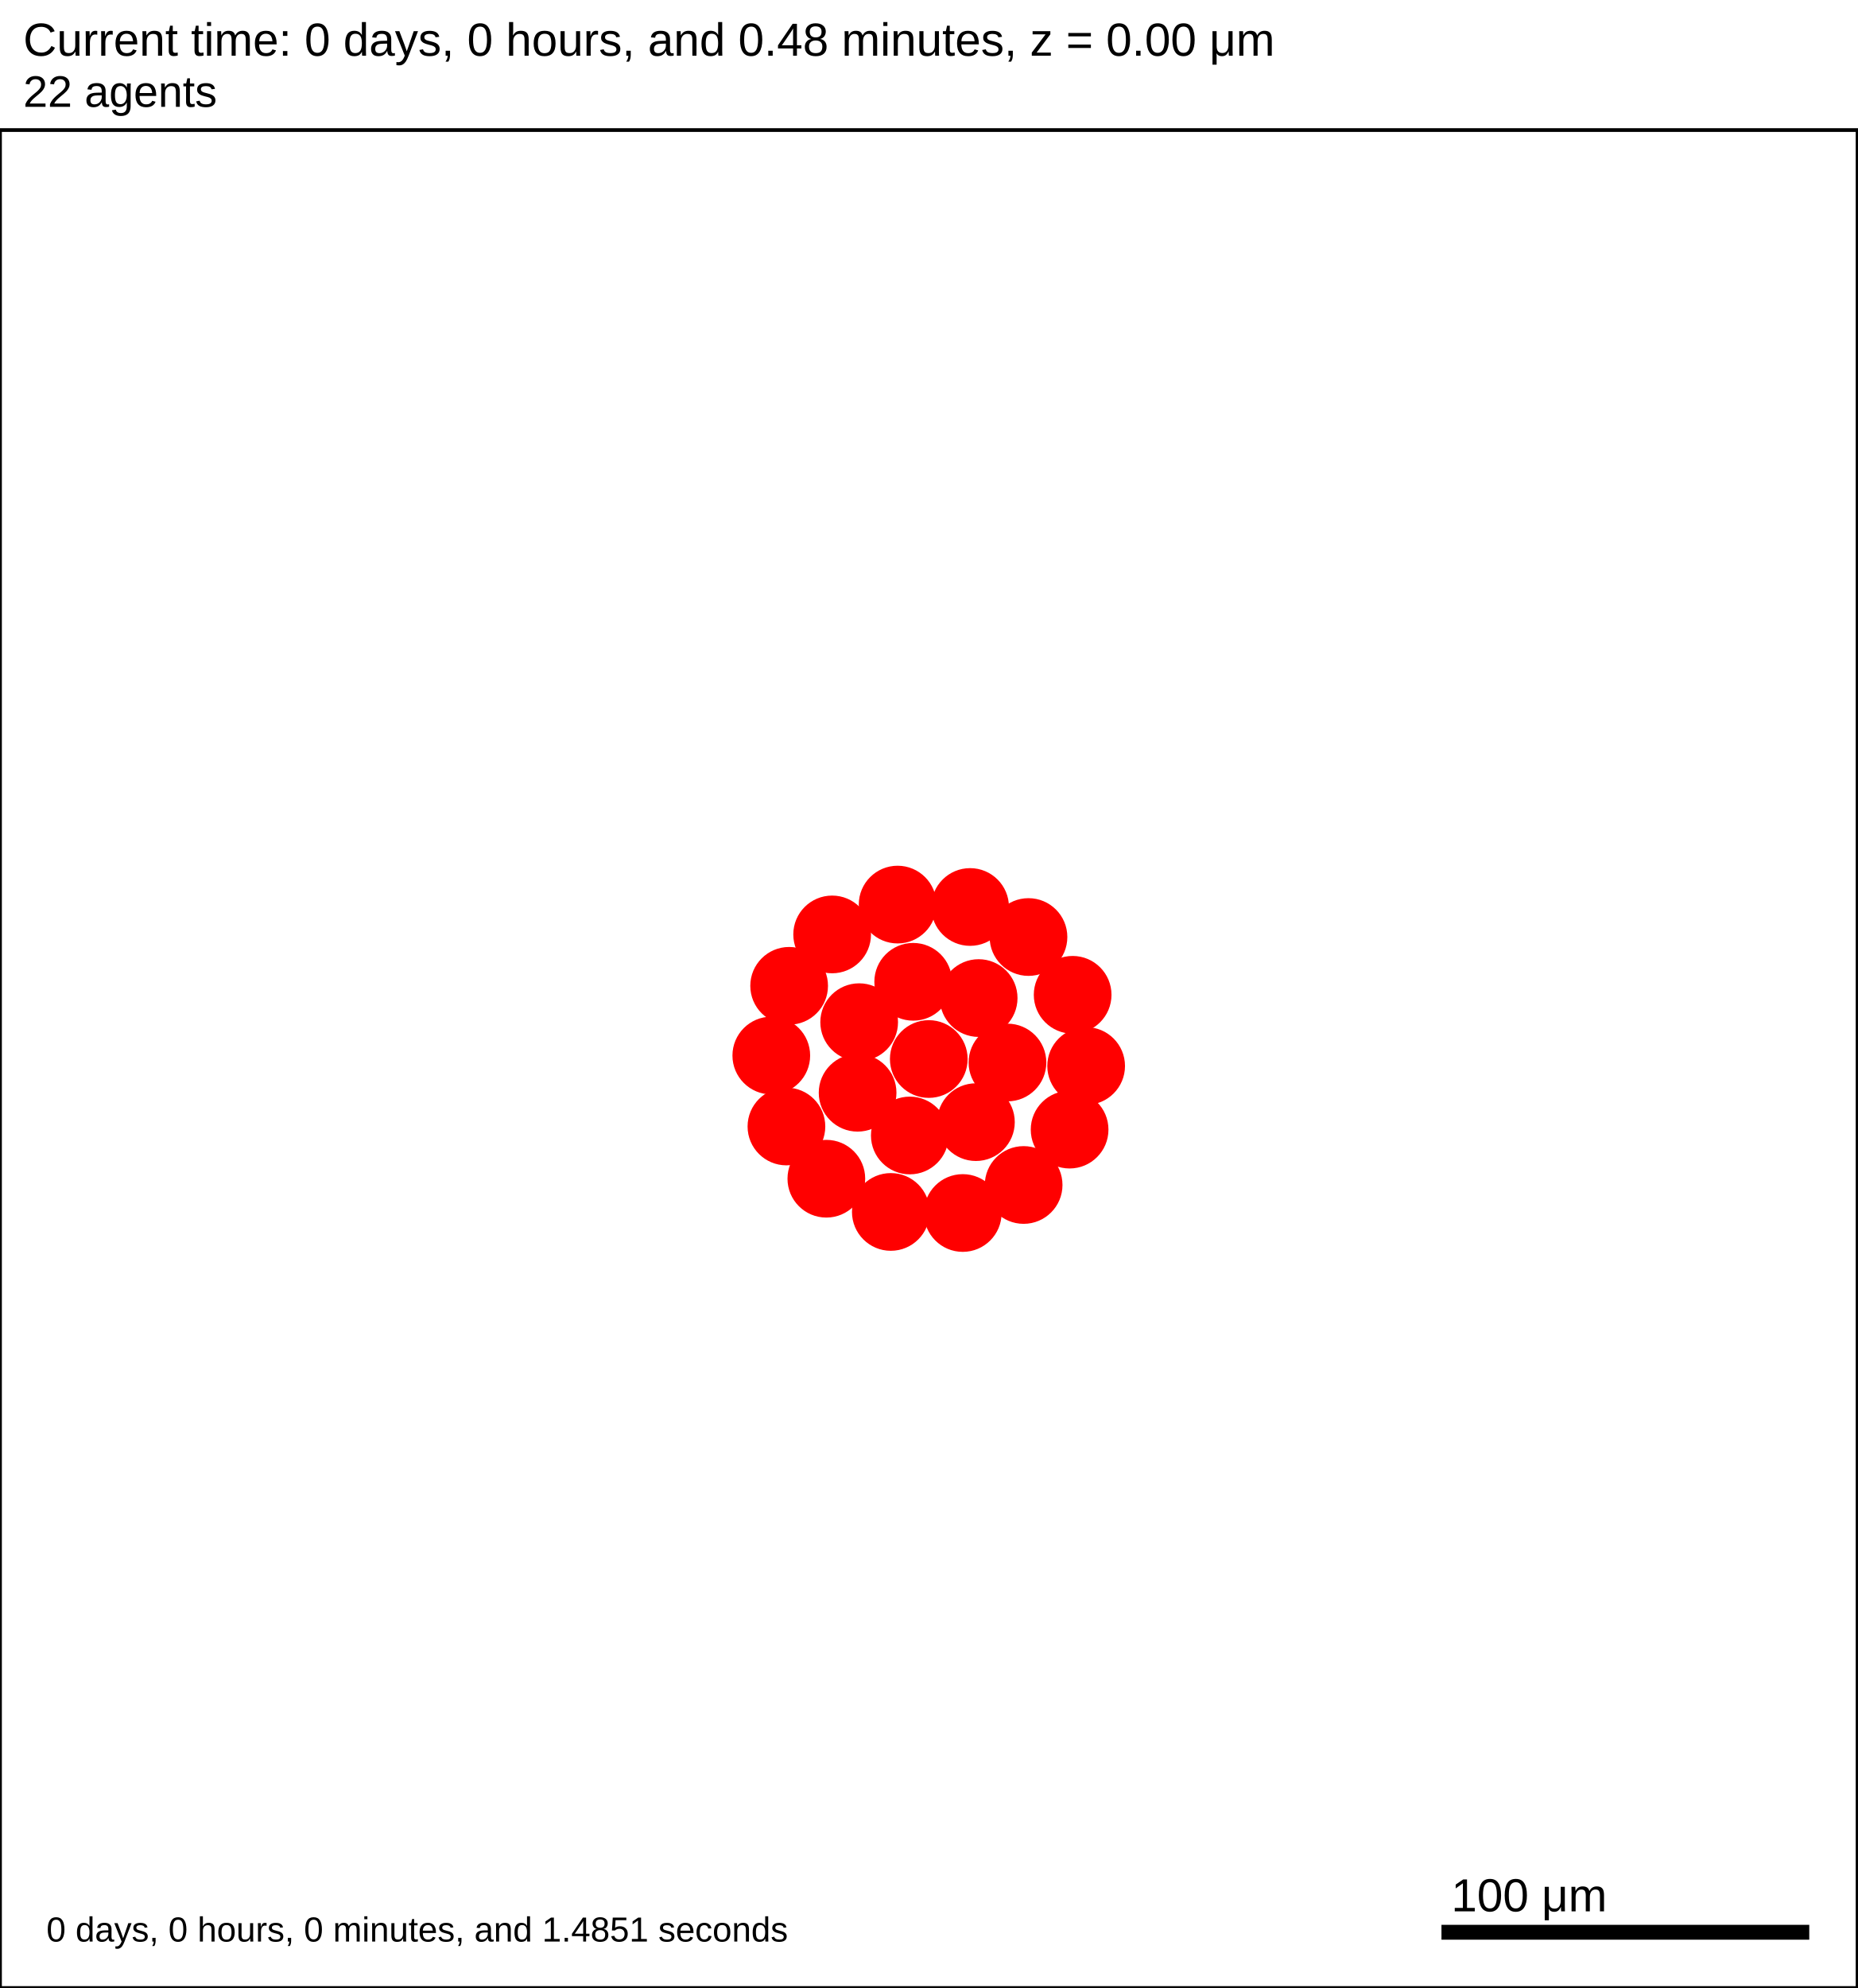
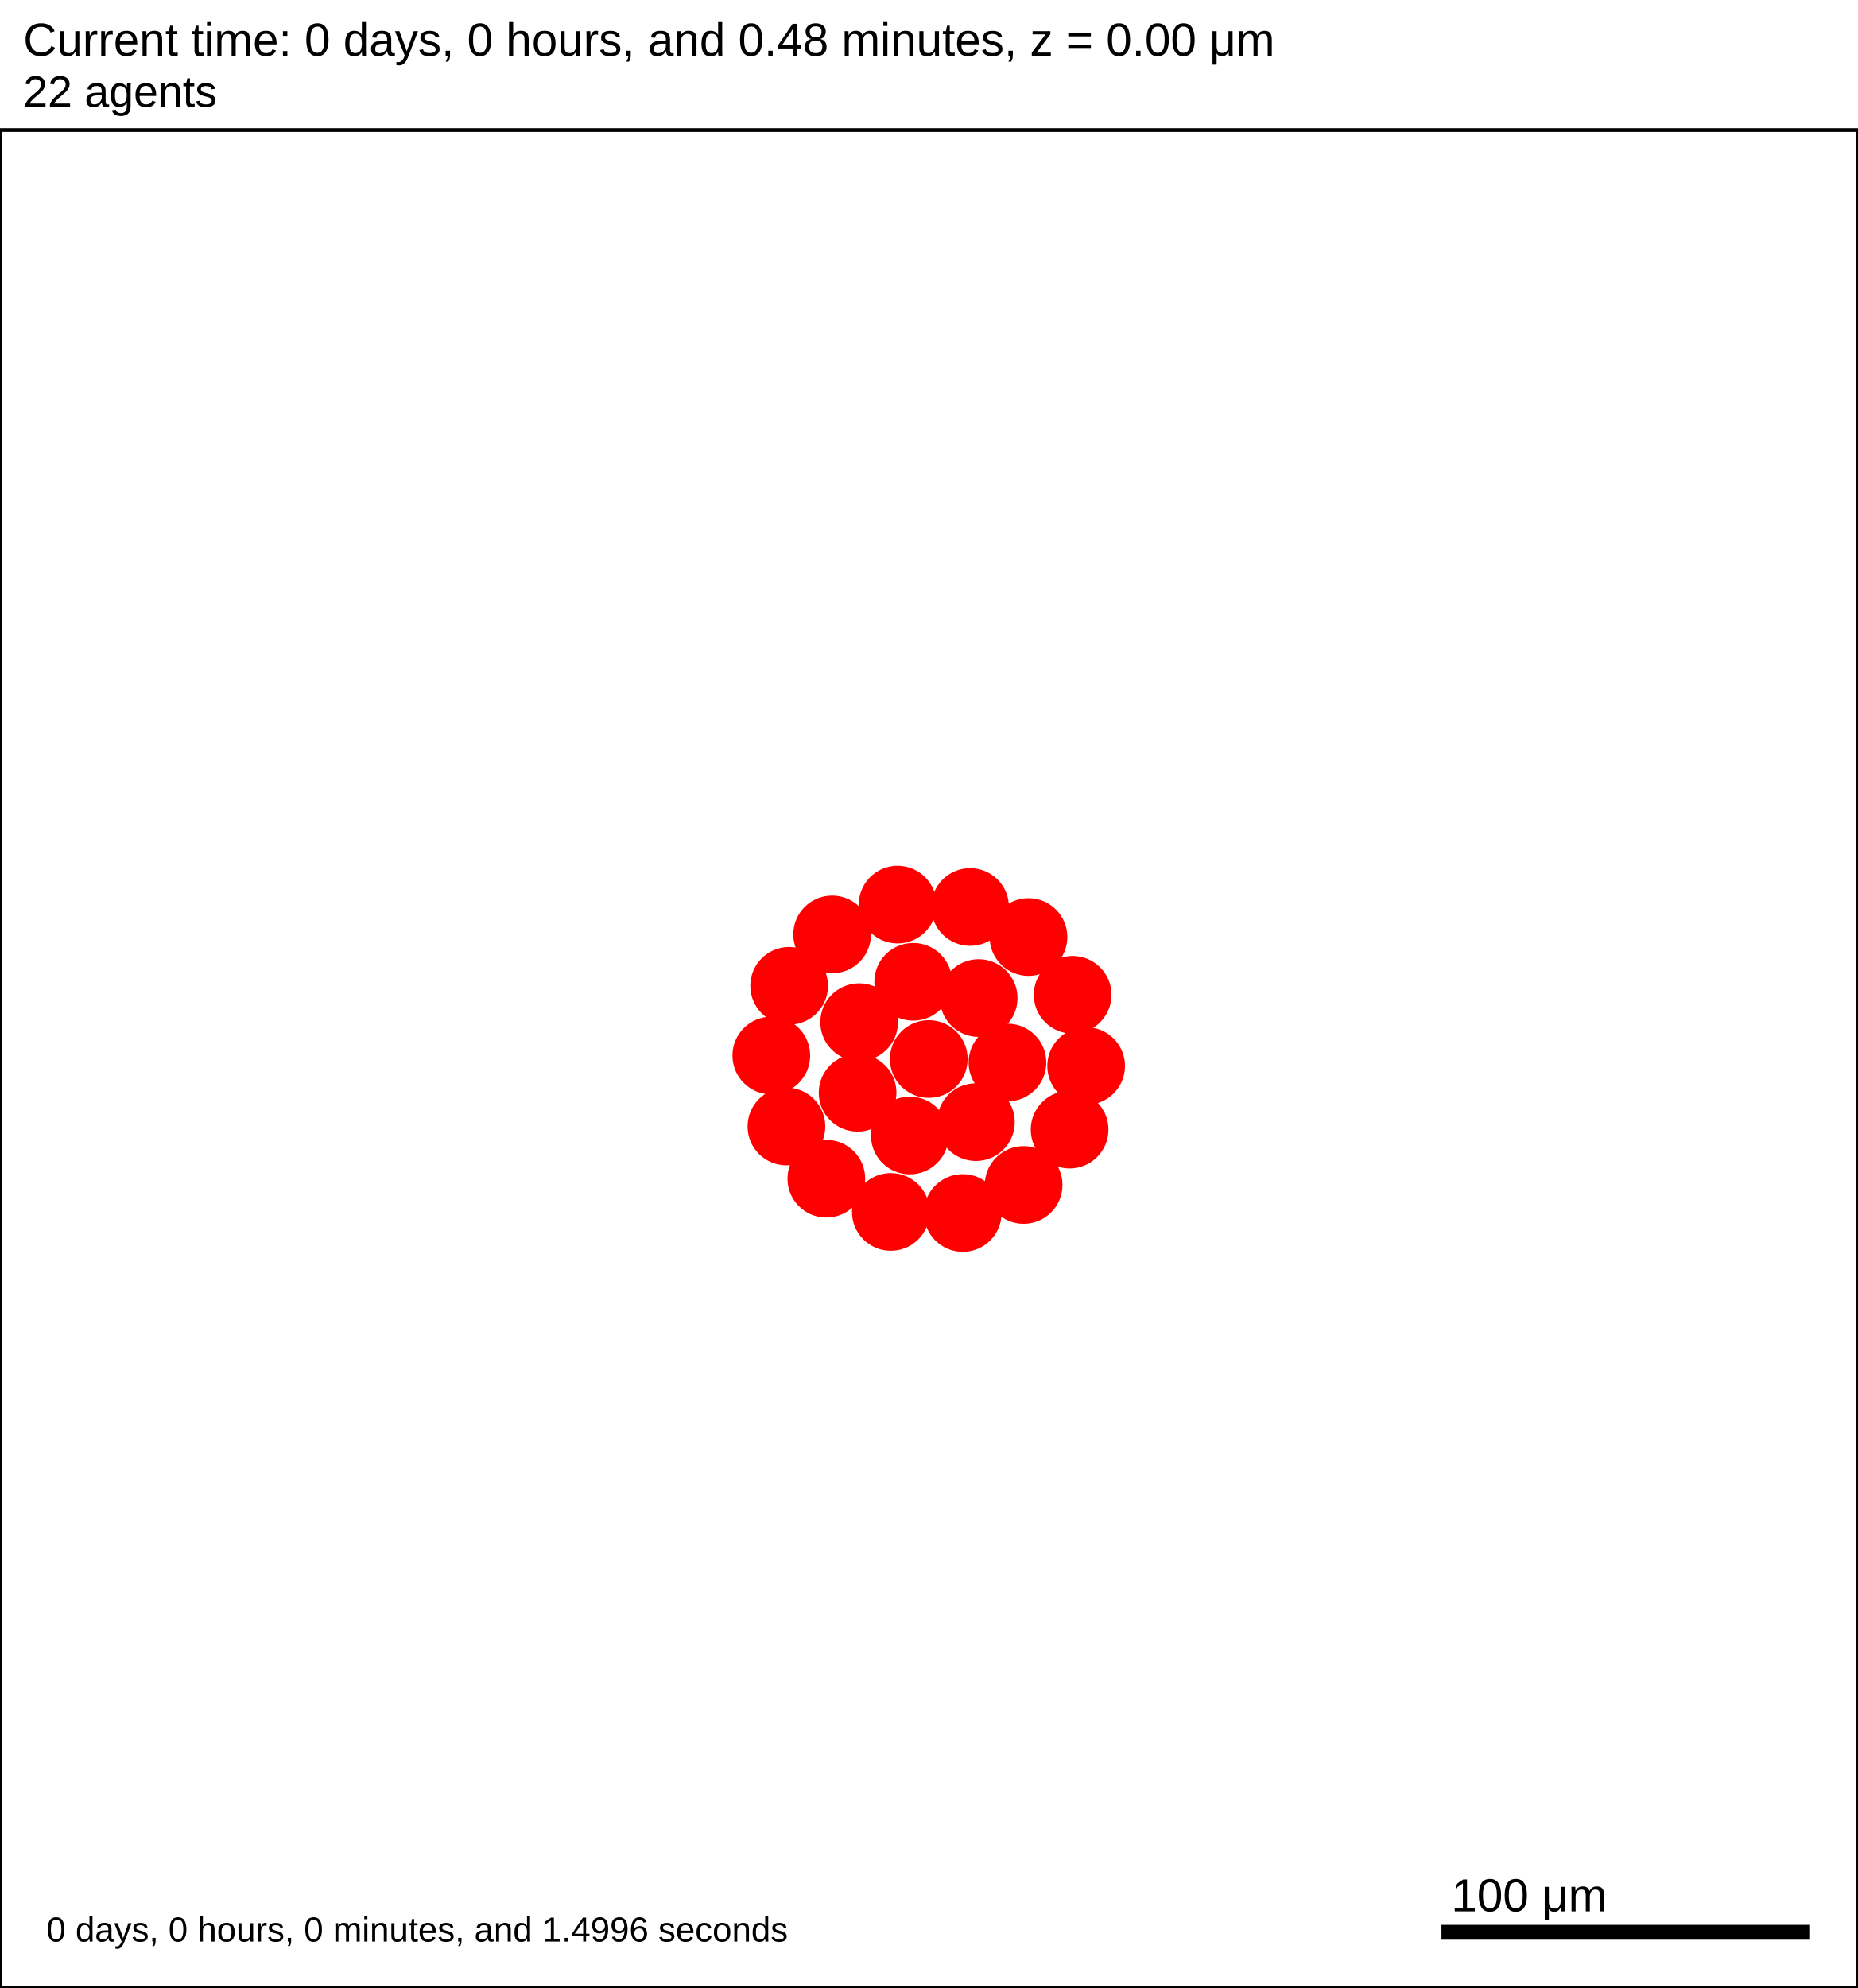
<svg xmlns="http://www.w3.org/2000/svg" version="1.1" width="500" height="535" id="svg2">
  <rect x="0" y="0" width="500" height="535" stroke-width="1" stroke="white" fill="white" />
  <text x="6.25" y="15" font-family="Arial" font-size="12.5" fill="black">
   Current time: 0 days, 0 hours, and 0.48 minutes, z = 0.00 μm
  </text>
  <text x="6.25" y="28.75" font-family="Arial" font-size="11.875" fill="black">
   22 agents
  </text>
  <g id="tissue" transform="translate(0,535) scale(1,-1)">
    <g id="ECM">
  </g>
    <g id="cells">
      <g id="cell0">
        <circle cx="250" cy="250" r="10.207" stroke-width="0.5" stroke="red" fill="red" />
        <circle cx="250" cy="250" r="6.129" stroke-width="0.5" stroke="red" fill="red" />
      </g>
      <g id="cell1">
        <circle cx="230.842" cy="240.923" r="10.207" stroke-width="0.5" stroke="red" fill="red" />
        <circle cx="230.842" cy="240.923" r="6.129" stroke-width="0.5" stroke="red" fill="red" />
      </g>
      <g id="cell2">
        <circle cx="263.426" cy="266.406" r="10.207" stroke-width="0.5" stroke="red" fill="red" />
        <circle cx="263.426" cy="266.406" r="6.129" stroke-width="0.5" stroke="red" fill="red" />
      </g>
      <g id="cell3">
        <circle cx="244.892" cy="229.425" r="10.207" stroke-width="0.5" stroke="red" fill="red" />
        <circle cx="244.892" cy="229.425" r="6.129" stroke-width="0.5" stroke="red" fill="red" />
      </g>
      <g id="cell4">
        <circle cx="245.806" cy="270.781" r="10.207" stroke-width="0.5" stroke="red" fill="red" />
        <circle cx="245.806" cy="270.781" r="6.129" stroke-width="0.5" stroke="red" fill="red" />
      </g>
      <g id="cell5">
        <circle cx="262.688" cy="233.016" r="10.207" stroke-width="0.5" stroke="red" fill="red" />
        <circle cx="262.688" cy="233.016" r="6.129" stroke-width="0.5" stroke="red" fill="red" />
      </g>
      <g id="cell6">
        <circle cx="231.262" cy="259.916" r="10.207" stroke-width="0.5" stroke="red" fill="red" />
        <circle cx="231.262" cy="259.916" r="6.129" stroke-width="0.5" stroke="red" fill="red" />
      </g>
      <g id="cell7">
        <circle cx="271.179" cy="249.063" r="10.207" stroke-width="0.5" stroke="red" fill="red" />
        <circle cx="271.179" cy="249.063" r="6.129" stroke-width="0.5" stroke="red" fill="red" />
      </g>
      <g id="cell8">
-         <circle cx="259.149" cy="208.562" r="10.207" stroke-width="0.5" stroke="red" fill="red" />
-         <circle cx="259.149" cy="208.562" r="6.129" stroke-width="0.5" stroke="red" fill="red" />
+         <circle cx="259.148" cy="208.561" r="10.207" stroke-width="0.5" stroke="red" fill="red" />
+         <circle cx="259.148" cy="208.561" r="6.129" stroke-width="0.5" stroke="red" fill="red" />
      </g>
      <g id="cell9">
        <circle cx="211.683" cy="231.845" r="10.207" stroke-width="0.5" stroke="red" fill="red" />
        <circle cx="211.683" cy="231.845" r="6.129" stroke-width="0.5" stroke="red" fill="red" />
      </g>
      <g id="cell10">
-         <circle cx="223.99" cy="283.531" r="10.207" stroke-width="0.5" stroke="red" fill="red" />
-         <circle cx="223.99" cy="283.531" r="6.129" stroke-width="0.5" stroke="red" fill="red" />
+         <circle cx="223.989" cy="283.53" r="10.207" stroke-width="0.5" stroke="red" fill="red" />
+         <circle cx="223.989" cy="283.53" r="6.129" stroke-width="0.5" stroke="red" fill="red" />
      </g>
      <g id="cell11">
        <circle cx="276.838" cy="282.832" r="10.207" stroke-width="0.5" stroke="red" fill="red" />
        <circle cx="276.838" cy="282.832" r="6.129" stroke-width="0.5" stroke="red" fill="red" />
      </g>
      <g id="cell12">
        <circle cx="287.906" cy="231.002" r="10.207" stroke-width="0.5" stroke="red" fill="red" />
        <circle cx="287.906" cy="231.002" r="6.129" stroke-width="0.5" stroke="red" fill="red" />
      </g>
      <g id="cell13">
        <circle cx="239.783" cy="208.849" r="10.207" stroke-width="0.5" stroke="red" fill="red" />
        <circle cx="239.783" cy="208.849" r="6.129" stroke-width="0.5" stroke="red" fill="red" />
      </g>
      <g id="cell14">
        <circle cx="207.61" cy="250.938" r="10.207" stroke-width="0.5" stroke="red" fill="red" />
        <circle cx="207.61" cy="250.938" r="6.129" stroke-width="0.5" stroke="red" fill="red" />
      </g>
      <g id="cell15">
        <circle cx="241.613" cy="291.562" r="10.207" stroke-width="0.5" stroke="red" fill="red" />
        <circle cx="241.613" cy="291.562" r="6.129" stroke-width="0.5" stroke="red" fill="red" />
      </g>
      <g id="cell16">
        <circle cx="288.725" cy="267.282" r="10.207" stroke-width="0.5" stroke="red" fill="red" />
        <circle cx="288.725" cy="267.282" r="6.129" stroke-width="0.5" stroke="red" fill="red" />
      </g>
      <g id="cell17">
-         <circle cx="275.532" cy="216.104" r="10.207" stroke-width="0.5" stroke="red" fill="red" />
-         <circle cx="275.532" cy="216.104" r="6.129" stroke-width="0.5" stroke="red" fill="red" />
+         <circle cx="275.531" cy="216.104" r="10.207" stroke-width="0.5" stroke="red" fill="red" />
+         <circle cx="275.531" cy="216.104" r="6.129" stroke-width="0.5" stroke="red" fill="red" />
      </g>
      <g id="cell18">
        <circle cx="222.428" cy="217.789" r="10.207" stroke-width="0.5" stroke="red" fill="red" />
        <circle cx="222.428" cy="217.789" r="6.129" stroke-width="0.5" stroke="red" fill="red" />
      </g>
      <g id="cell19">
-         <circle cx="212.414" cy="269.7" r="10.207" stroke-width="0.5" stroke="red" fill="red" />
-         <circle cx="212.414" cy="269.7" r="6.129" stroke-width="0.5" stroke="red" fill="red" />
+         <circle cx="212.413" cy="269.699" r="10.207" stroke-width="0.5" stroke="red" fill="red" />
+         <circle cx="212.413" cy="269.699" r="6.129" stroke-width="0.5" stroke="red" fill="red" />
      </g>
      <g id="cell20">
        <circle cx="261.124" cy="290.915" r="10.207" stroke-width="0.5" stroke="red" fill="red" />
        <circle cx="261.124" cy="290.915" r="6.129" stroke-width="0.5" stroke="red" fill="red" />
      </g>
      <g id="cell21">
        <circle cx="292.359" cy="248.125" r="10.207" stroke-width="0.5" stroke="red" fill="red" />
        <circle cx="292.359" cy="248.125" r="6.129" stroke-width="0.5" stroke="red" fill="red" />
      </g>
    </g>
  </g>
  <rect x="387.5" y="517.5" width="100" height="5" stroke-width="1" stroke="rgb(255,255,255)" fill="rgb(0,0,0)" />
  <text x="390.625" y="514.375" font-family="Arial" font-size="12.5" fill="black">
   100 μm
  </text>
  <text x="12.5" y="522.5" font-family="Arial" font-size="9.375" fill="black">
-    0 days, 0 hours, 0 minutes, and 1.4851 seconds
+    0 days, 0 hours, 0 minutes, and 1.4996 seconds
  </text>
  <rect x="0" y="35" width="500" height="500" stroke-width="1" stroke="rgb(0,0,0)" fill="none" />
</svg>
